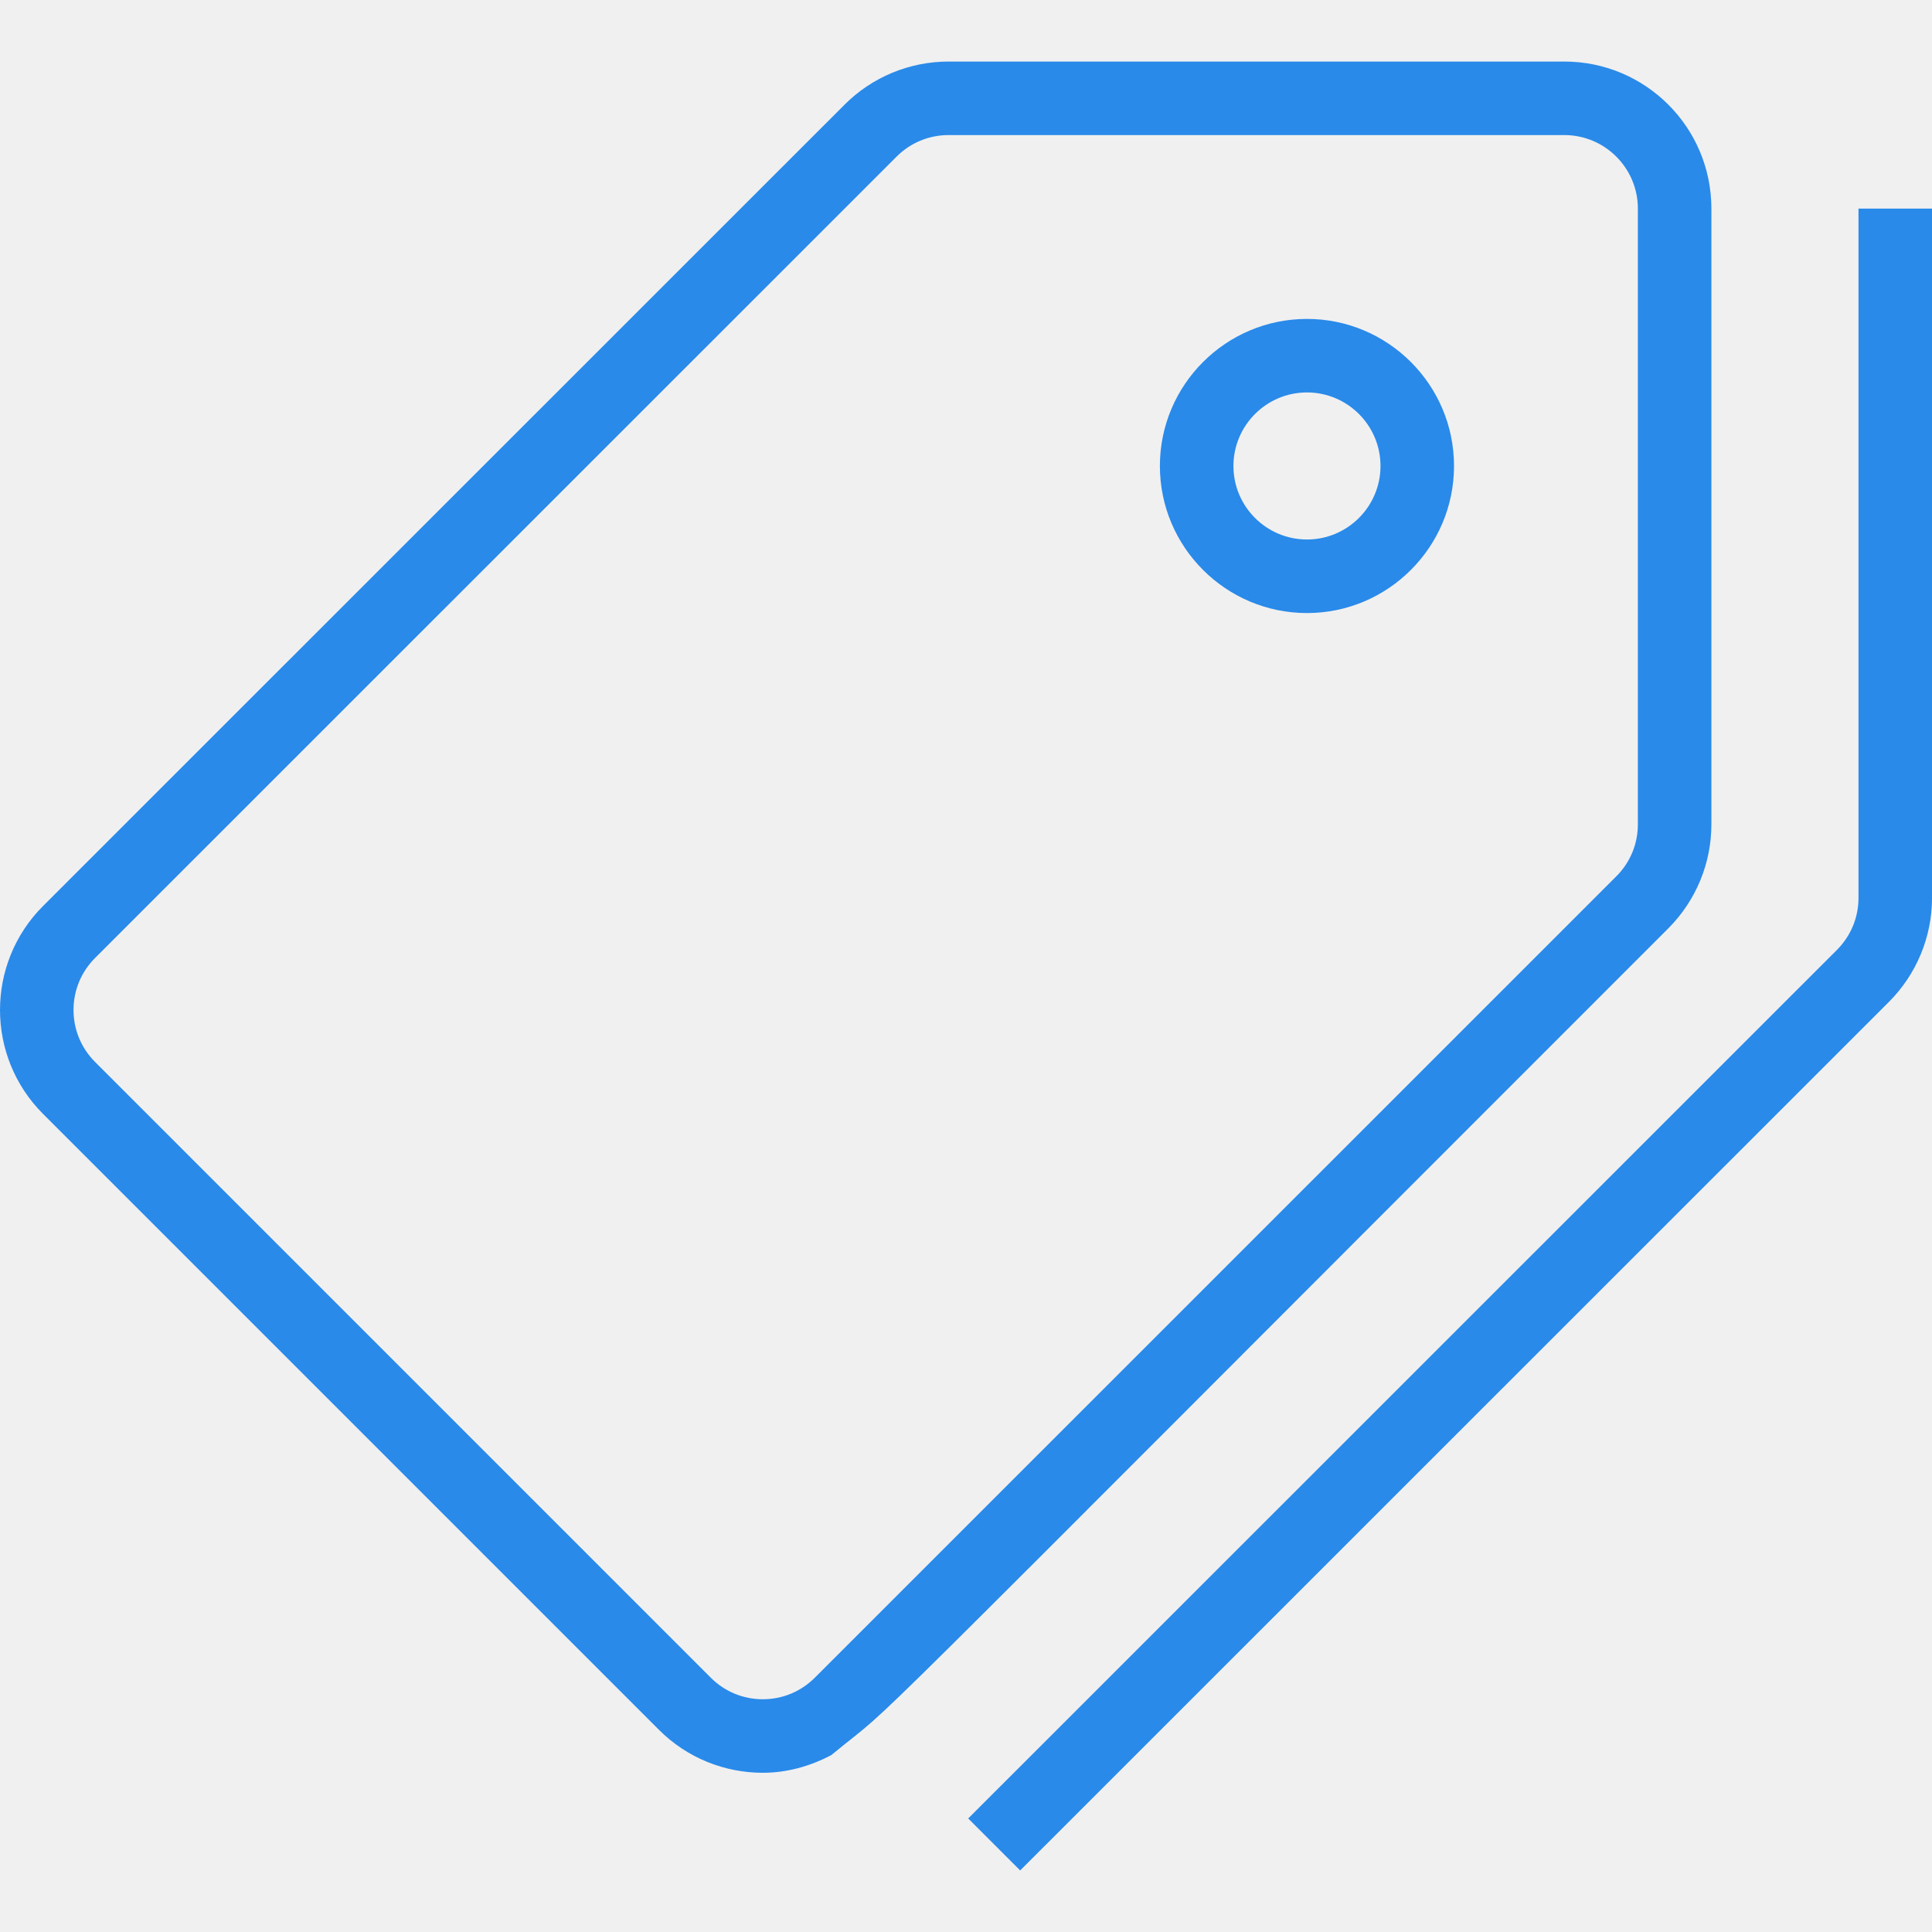
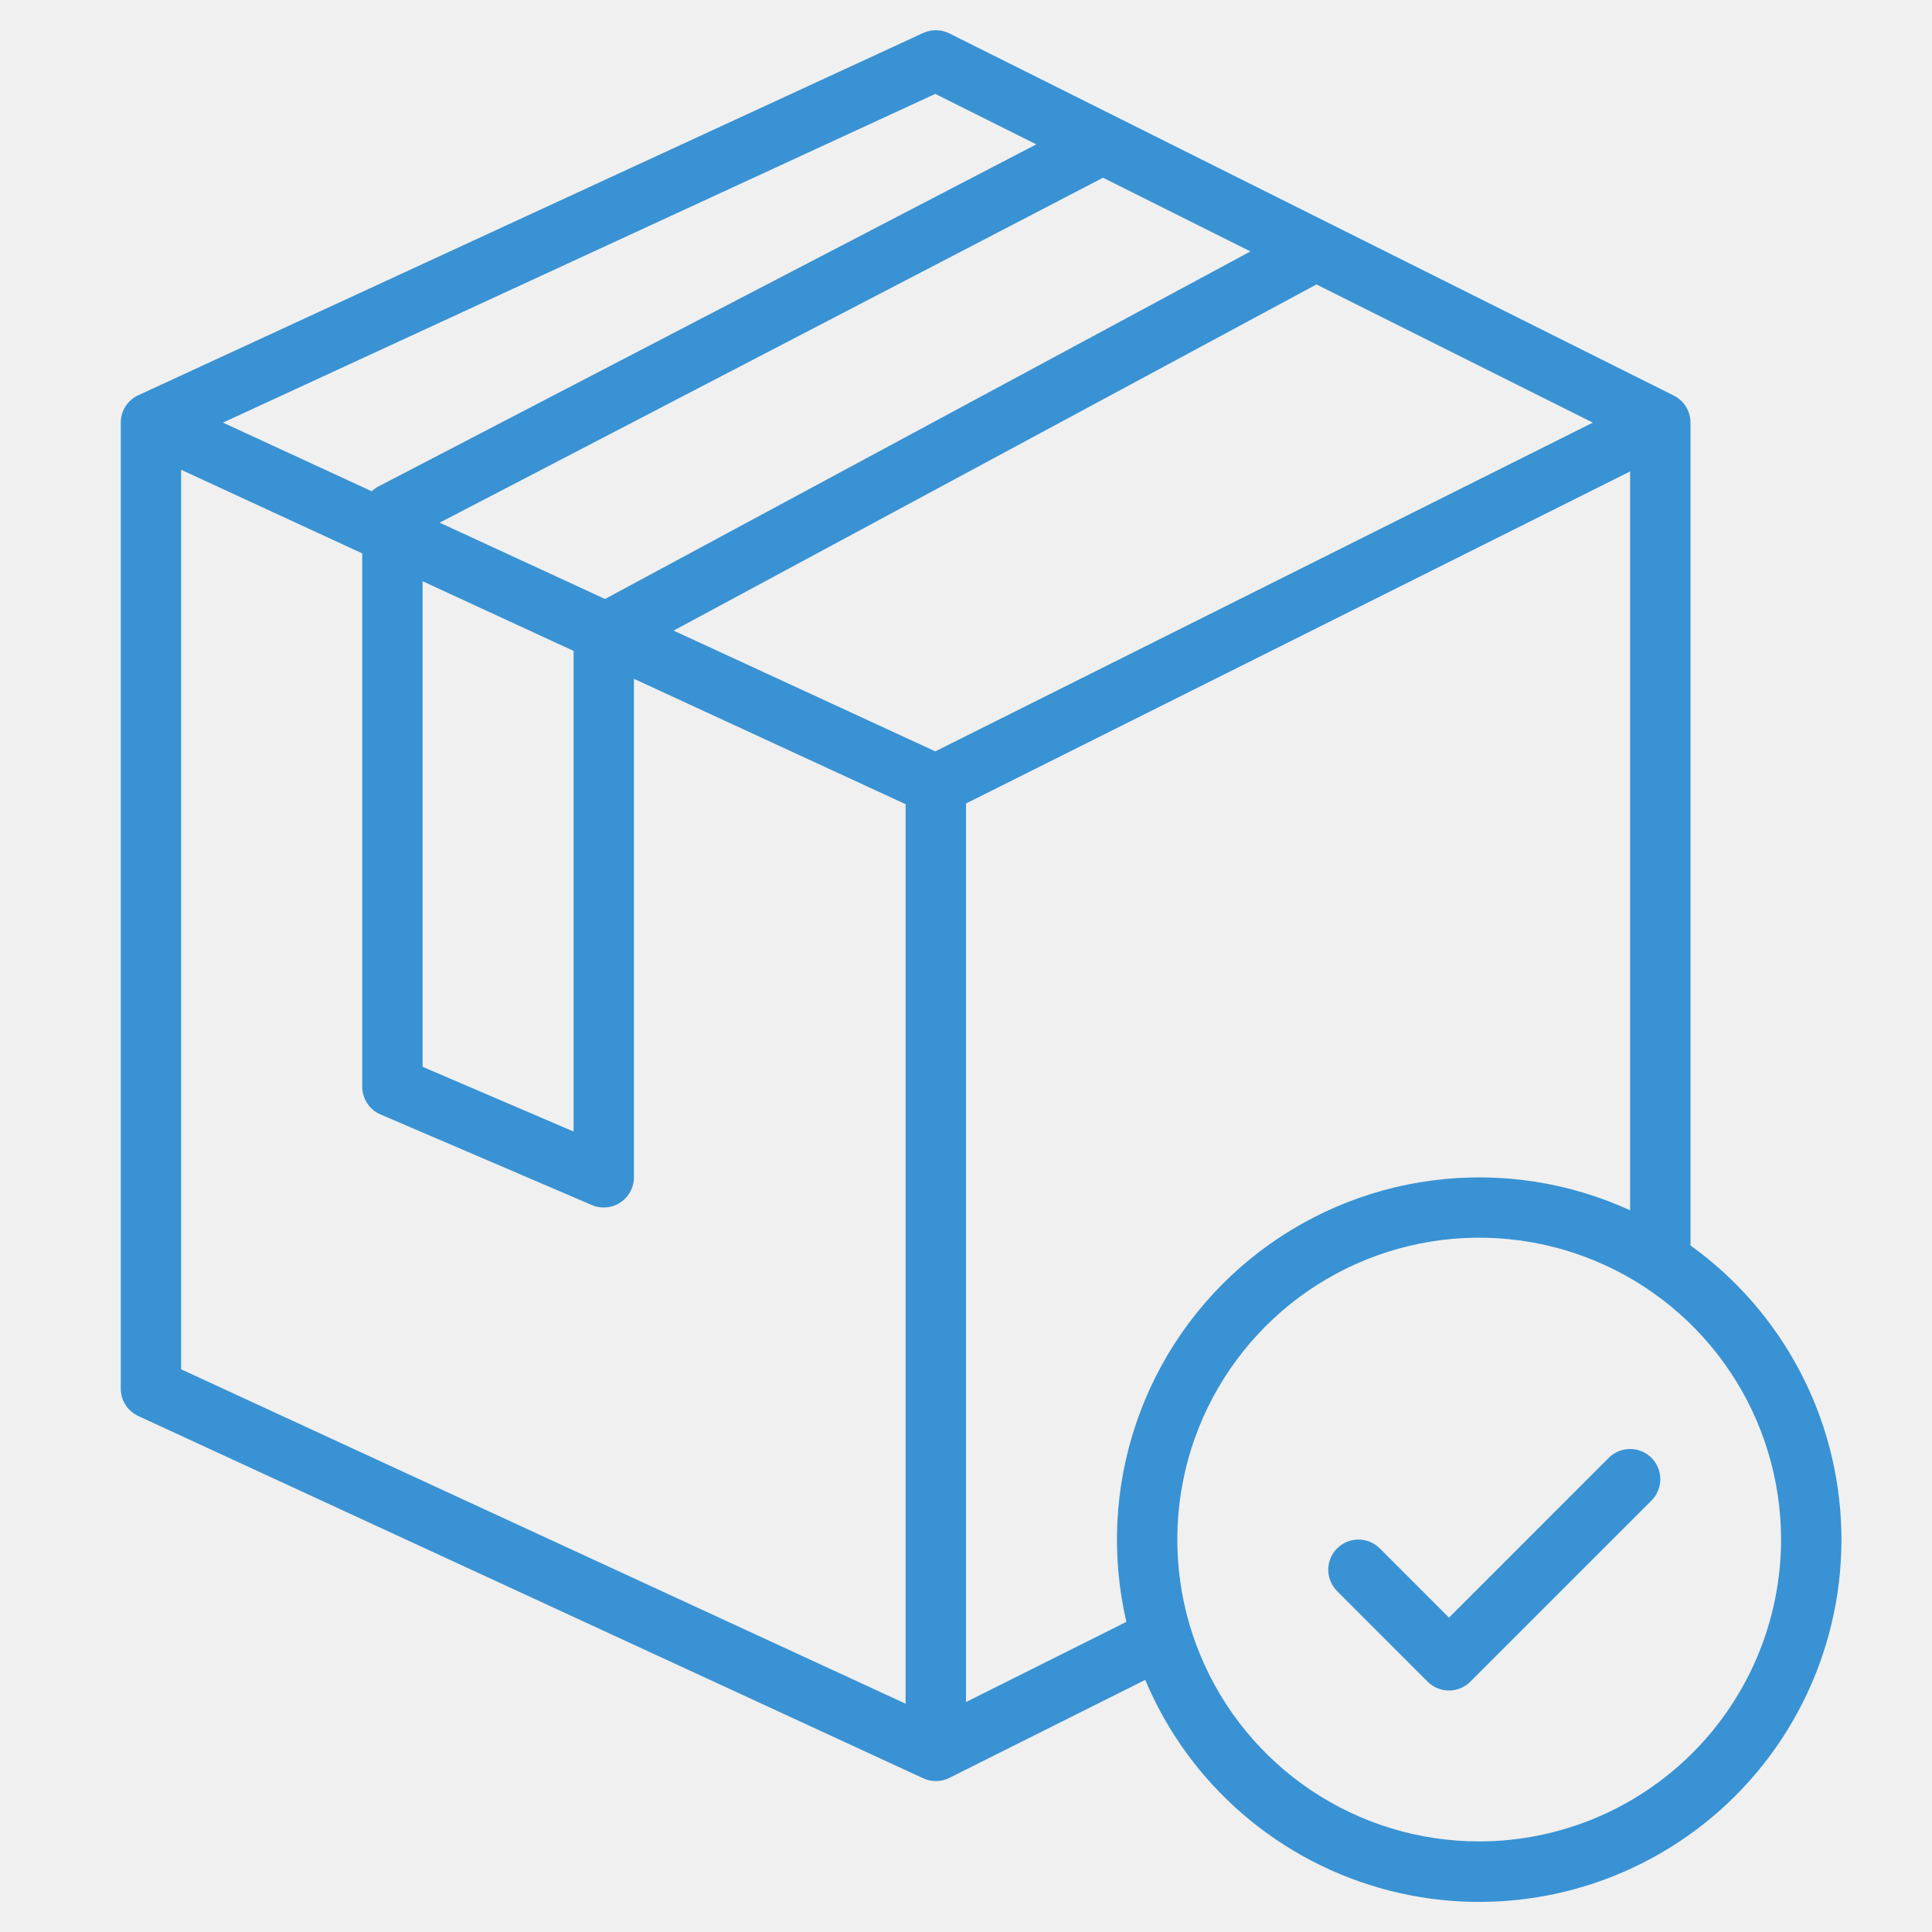
- <svg xmlns="http://www.w3.org/2000/svg" width="70" height="70" viewBox="0 0 70 70" fill="none">
-   <g clip-path="url(#clip0)">
-     <path d="M62.007 7.552C62.003 4.612 59.619 2.23 56.679 2.23H34.369C32.956 2.23 31.601 2.791 30.602 3.79L1.561 32.825C-0.52 34.906 -0.52 38.279 1.561 40.361L23.87 62.67C24.91 63.711 26.274 64.231 27.638 64.231C28.496 64.231 29.345 64.001 30.123 63.588C32.97 61.244 28.758 65.317 60.446 33.636C61.446 32.636 62.007 31.281 62.007 29.867C62.007 7.238 62.007 11.104 62.007 7.552ZM59.343 29.867C59.343 30.579 59.066 31.248 58.562 31.751L29.521 60.787C29.018 61.29 28.349 61.567 27.638 61.567C26.926 61.567 26.257 61.29 25.754 60.787L3.445 38.477C2.941 37.974 2.664 37.305 2.664 36.593C2.664 35.881 2.942 35.212 3.445 34.709L32.486 5.674C32.989 5.171 33.658 4.894 34.369 4.894H56.679C58.148 4.894 59.343 6.089 59.343 7.558V29.867H59.343Z" fill="#2A8AEA" />
-     <path d="M67.337 7.558V32.531C67.337 33.243 67.059 33.912 66.556 34.416L35.08 65.886L36.963 67.77L68.44 36.3C69.439 35.3 70.001 33.945 70.001 32.531V7.558H67.337Z" fill="#2A8AEA" />
-     <path d="M47.354 11.555C44.416 11.555 42.025 13.944 42.025 16.883C42.025 19.822 44.416 22.212 47.354 22.212C50.291 22.212 52.682 19.822 52.682 16.883C52.682 13.944 50.291 11.555 47.354 11.555ZM47.354 19.547C45.884 19.547 44.69 18.352 44.69 16.883C44.69 15.415 45.884 14.219 47.354 14.219C48.824 14.219 50.018 15.415 50.018 16.883C50.018 18.352 48.824 19.547 47.354 19.547Z" fill="#2A8AEA" />
-   </g>
-   <defs>
-     <clipPath id="clip0">
-       <rect width="70" height="70" fill="white" />
-     </clipPath>
-   </defs>
+ <svg xmlns="http://www.w3.org/2000/svg" width="75" height="75" viewBox="0 0 75 75" fill="none">
+   <path d="M65.625 48.35V16.406C65.625 16.189 65.564 15.975 65.45 15.79C65.336 15.605 65.172 15.455 64.978 15.357L36.852 1.295C36.695 1.217 36.522 1.175 36.347 1.172C36.171 1.17 35.997 1.207 35.837 1.28L5.369 15.343C5.165 15.436 4.993 15.586 4.872 15.775C4.751 15.963 4.687 16.182 4.688 16.406V53.906C4.687 54.13 4.751 54.349 4.872 54.538C4.993 54.726 5.165 54.876 5.369 54.97L35.837 69.032C35.997 69.106 36.171 69.143 36.347 69.141C36.522 69.138 36.695 69.096 36.852 69.018L44.458 65.213C45.299 67.217 46.593 68.998 48.238 70.418C49.883 71.837 51.835 72.856 53.94 73.394C56.045 73.932 58.246 73.975 60.371 73.52C62.495 73.064 64.485 72.123 66.185 70.769C67.884 69.415 69.247 67.686 70.165 65.717C71.084 63.748 71.534 61.592 71.48 59.42C71.426 57.248 70.869 55.118 69.853 53.197C68.837 51.277 67.39 49.617 65.625 48.35ZM48.542 9.76L23.487 23.252L17.068 20.29L42.819 6.899L48.542 9.76ZM22.266 25.268V43.926L16.406 41.414V22.564L22.266 25.268ZM36.308 3.645L40.229 5.604L14.694 18.882C14.597 18.932 14.508 18.996 14.429 19.071L8.656 16.406L36.308 3.645ZM35.156 66.138L7.031 53.156V18.237L14.062 21.483V42.188C14.063 42.417 14.13 42.641 14.256 42.832C14.383 43.024 14.562 43.174 14.773 43.264L22.976 46.78C23.122 46.843 23.279 46.875 23.438 46.875C23.748 46.875 24.046 46.752 24.266 46.532C24.486 46.312 24.609 46.014 24.609 45.703V26.351L35.156 31.219V66.138ZM36.308 29.168L26.149 24.48L51.105 11.042L61.833 16.406L36.308 29.168ZM43.726 62.96L37.5 66.073V31.192L63.281 18.302V46.983C60.89 45.889 58.24 45.486 55.632 45.821C53.024 46.156 50.562 47.216 48.526 48.879C46.489 50.543 44.96 52.744 44.112 55.233C43.263 57.722 43.13 60.399 43.726 62.96ZM57.422 71.484C55.104 71.484 52.838 70.797 50.911 69.509C48.984 68.222 47.482 66.391 46.595 64.25C45.708 62.109 45.476 59.753 45.928 57.479C46.38 55.206 47.497 53.118 49.136 51.479C50.774 49.84 52.862 48.724 55.136 48.272C57.409 47.82 59.765 48.052 61.906 48.939C64.048 49.826 65.878 51.328 67.166 53.255C68.453 55.182 69.141 57.448 69.141 59.766C69.137 62.873 67.901 65.851 65.704 68.048C63.507 70.245 60.529 71.481 57.422 71.484Z" fill="#3992D3" />
+   <path d="M62.452 56.593L56.25 62.796L53.563 60.109C53.343 59.889 53.045 59.766 52.734 59.766C52.423 59.766 52.125 59.889 51.906 60.109C51.686 60.329 51.562 60.627 51.562 60.938C51.562 61.248 51.686 61.546 51.906 61.766L55.421 65.282C55.53 65.391 55.659 65.477 55.801 65.536C55.944 65.595 56.096 65.625 56.25 65.625C56.404 65.625 56.556 65.595 56.698 65.536C56.84 65.477 56.97 65.391 57.078 65.282L64.11 58.251C64.219 58.142 64.305 58.013 64.364 57.87C64.423 57.728 64.453 57.576 64.453 57.422C64.453 57.268 64.423 57.116 64.364 56.973C64.305 56.831 64.219 56.702 64.11 56.593C64.001 56.484 63.872 56.398 63.73 56.339C63.587 56.28 63.435 56.25 63.281 56.25C63.127 56.25 62.975 56.28 62.833 56.339C62.69 56.398 62.561 56.484 62.452 56.593Z" fill="#3992D3" />
</svg>
